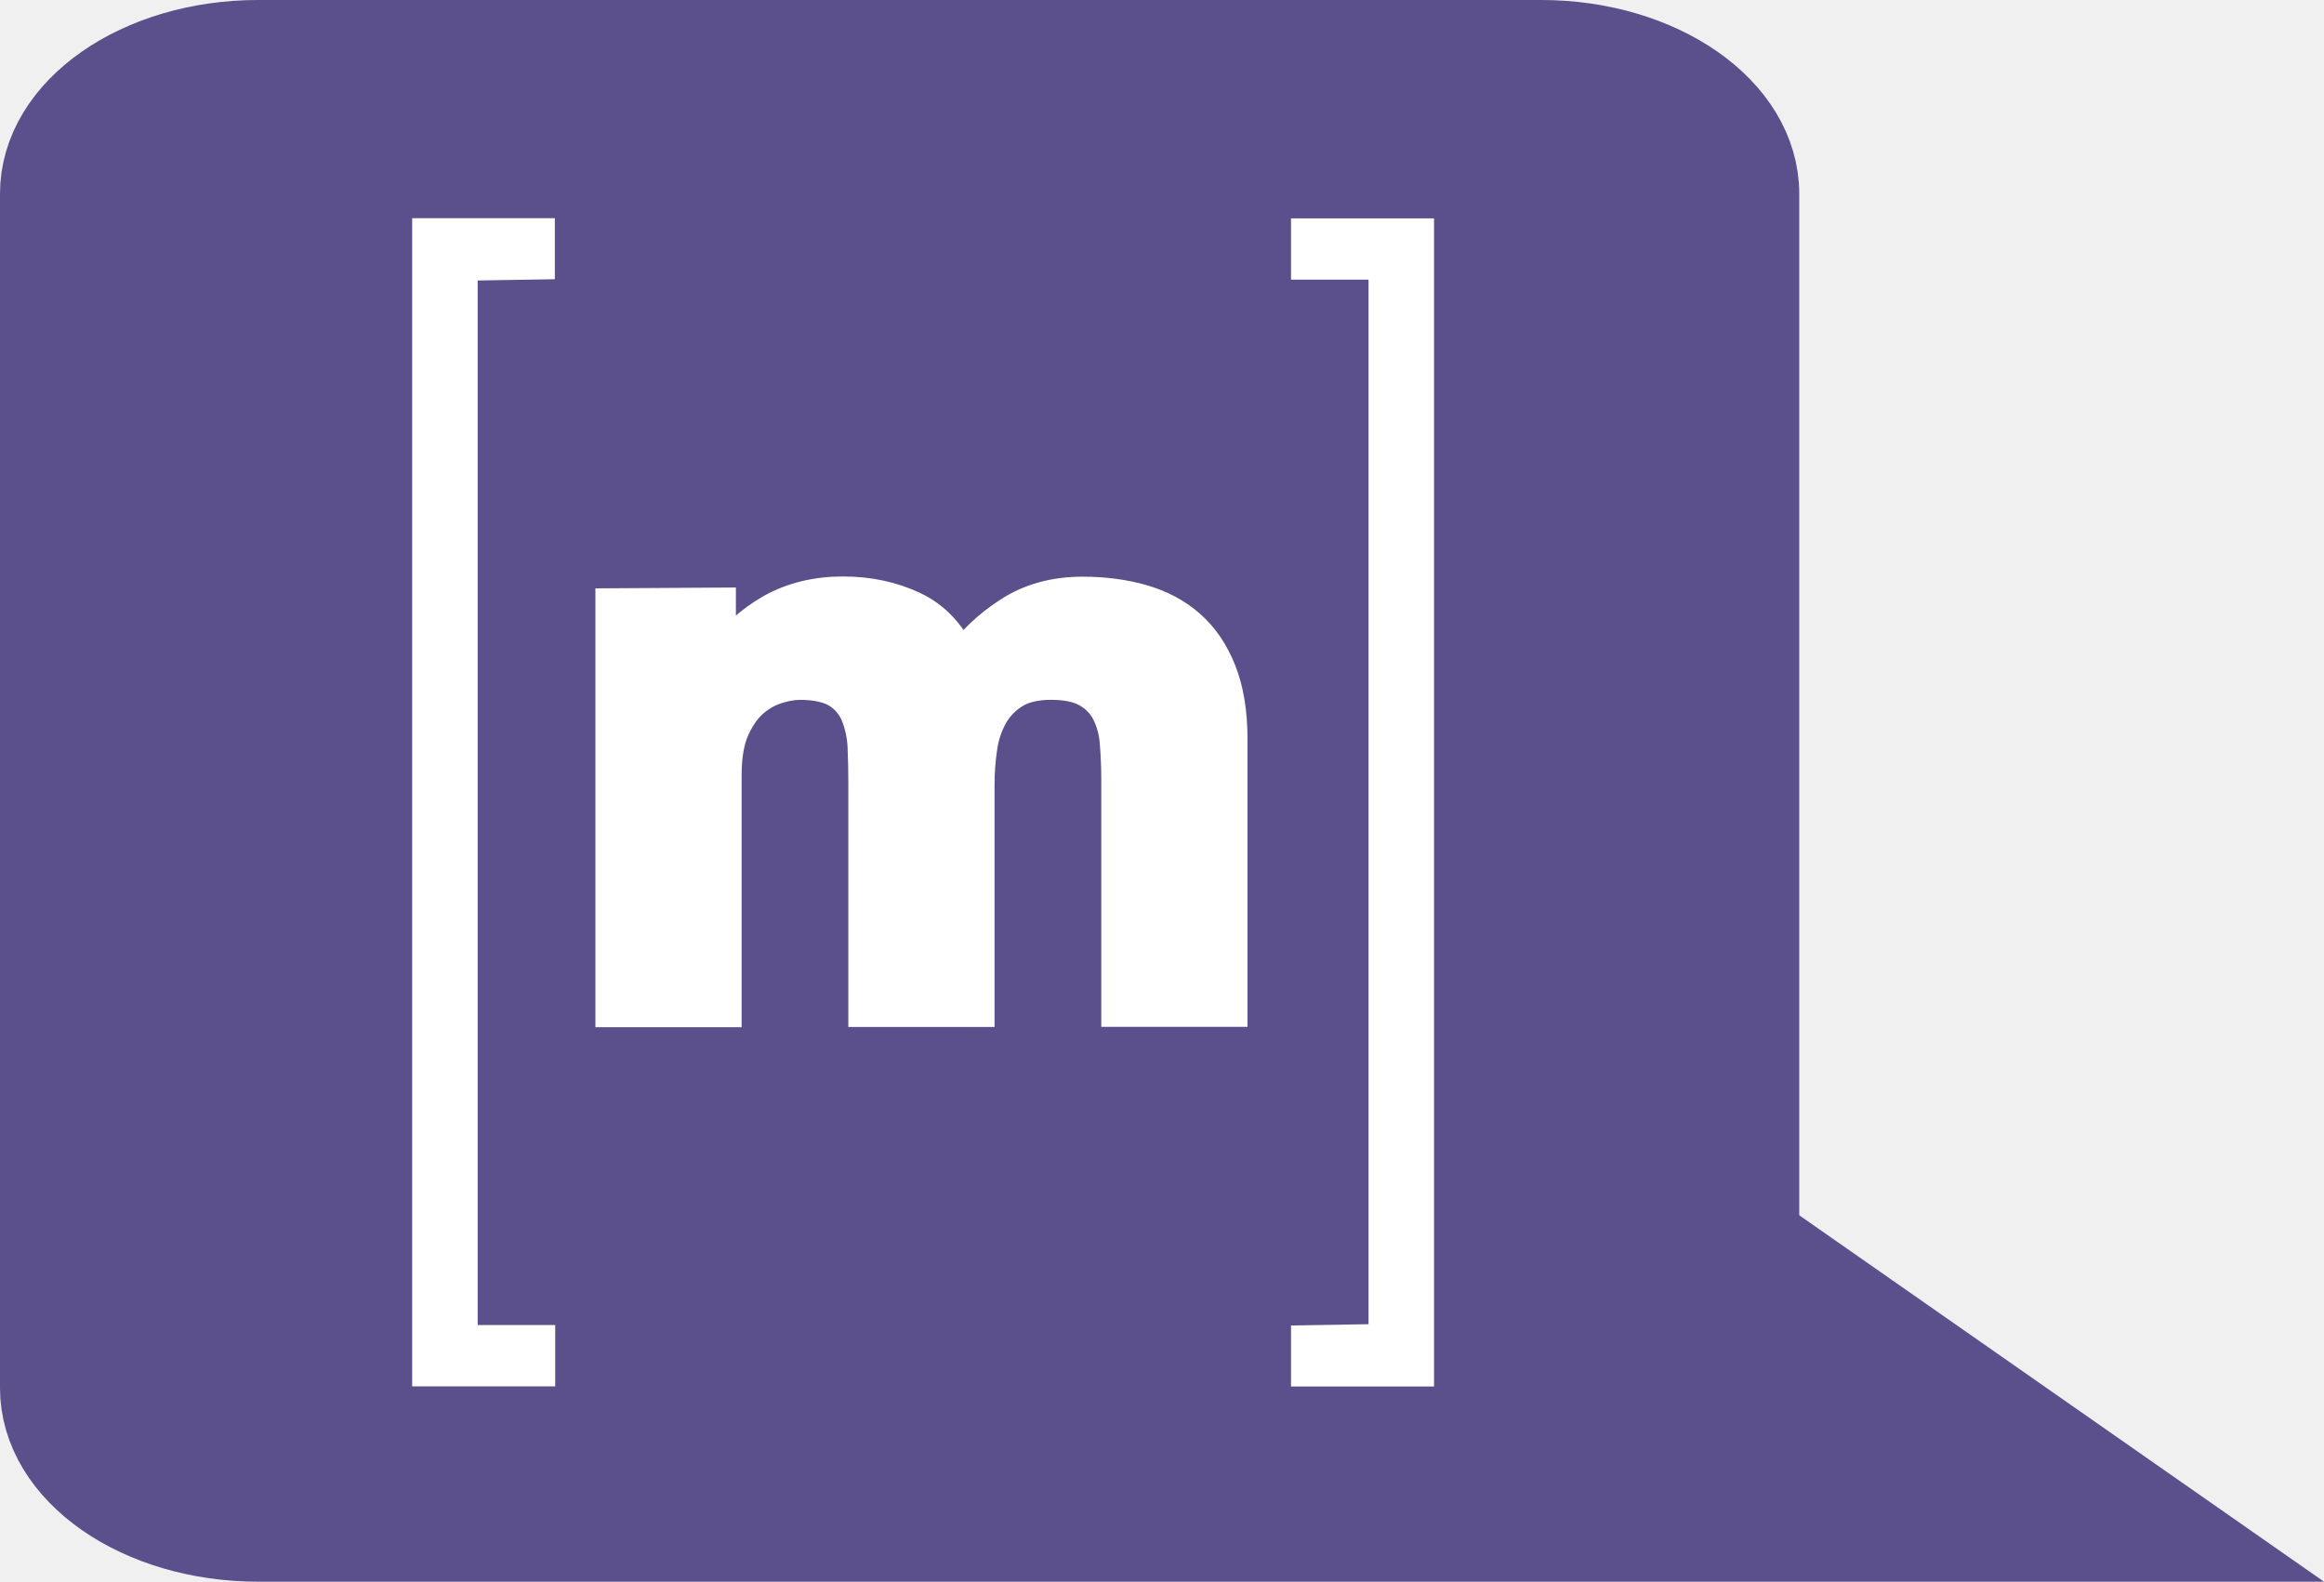
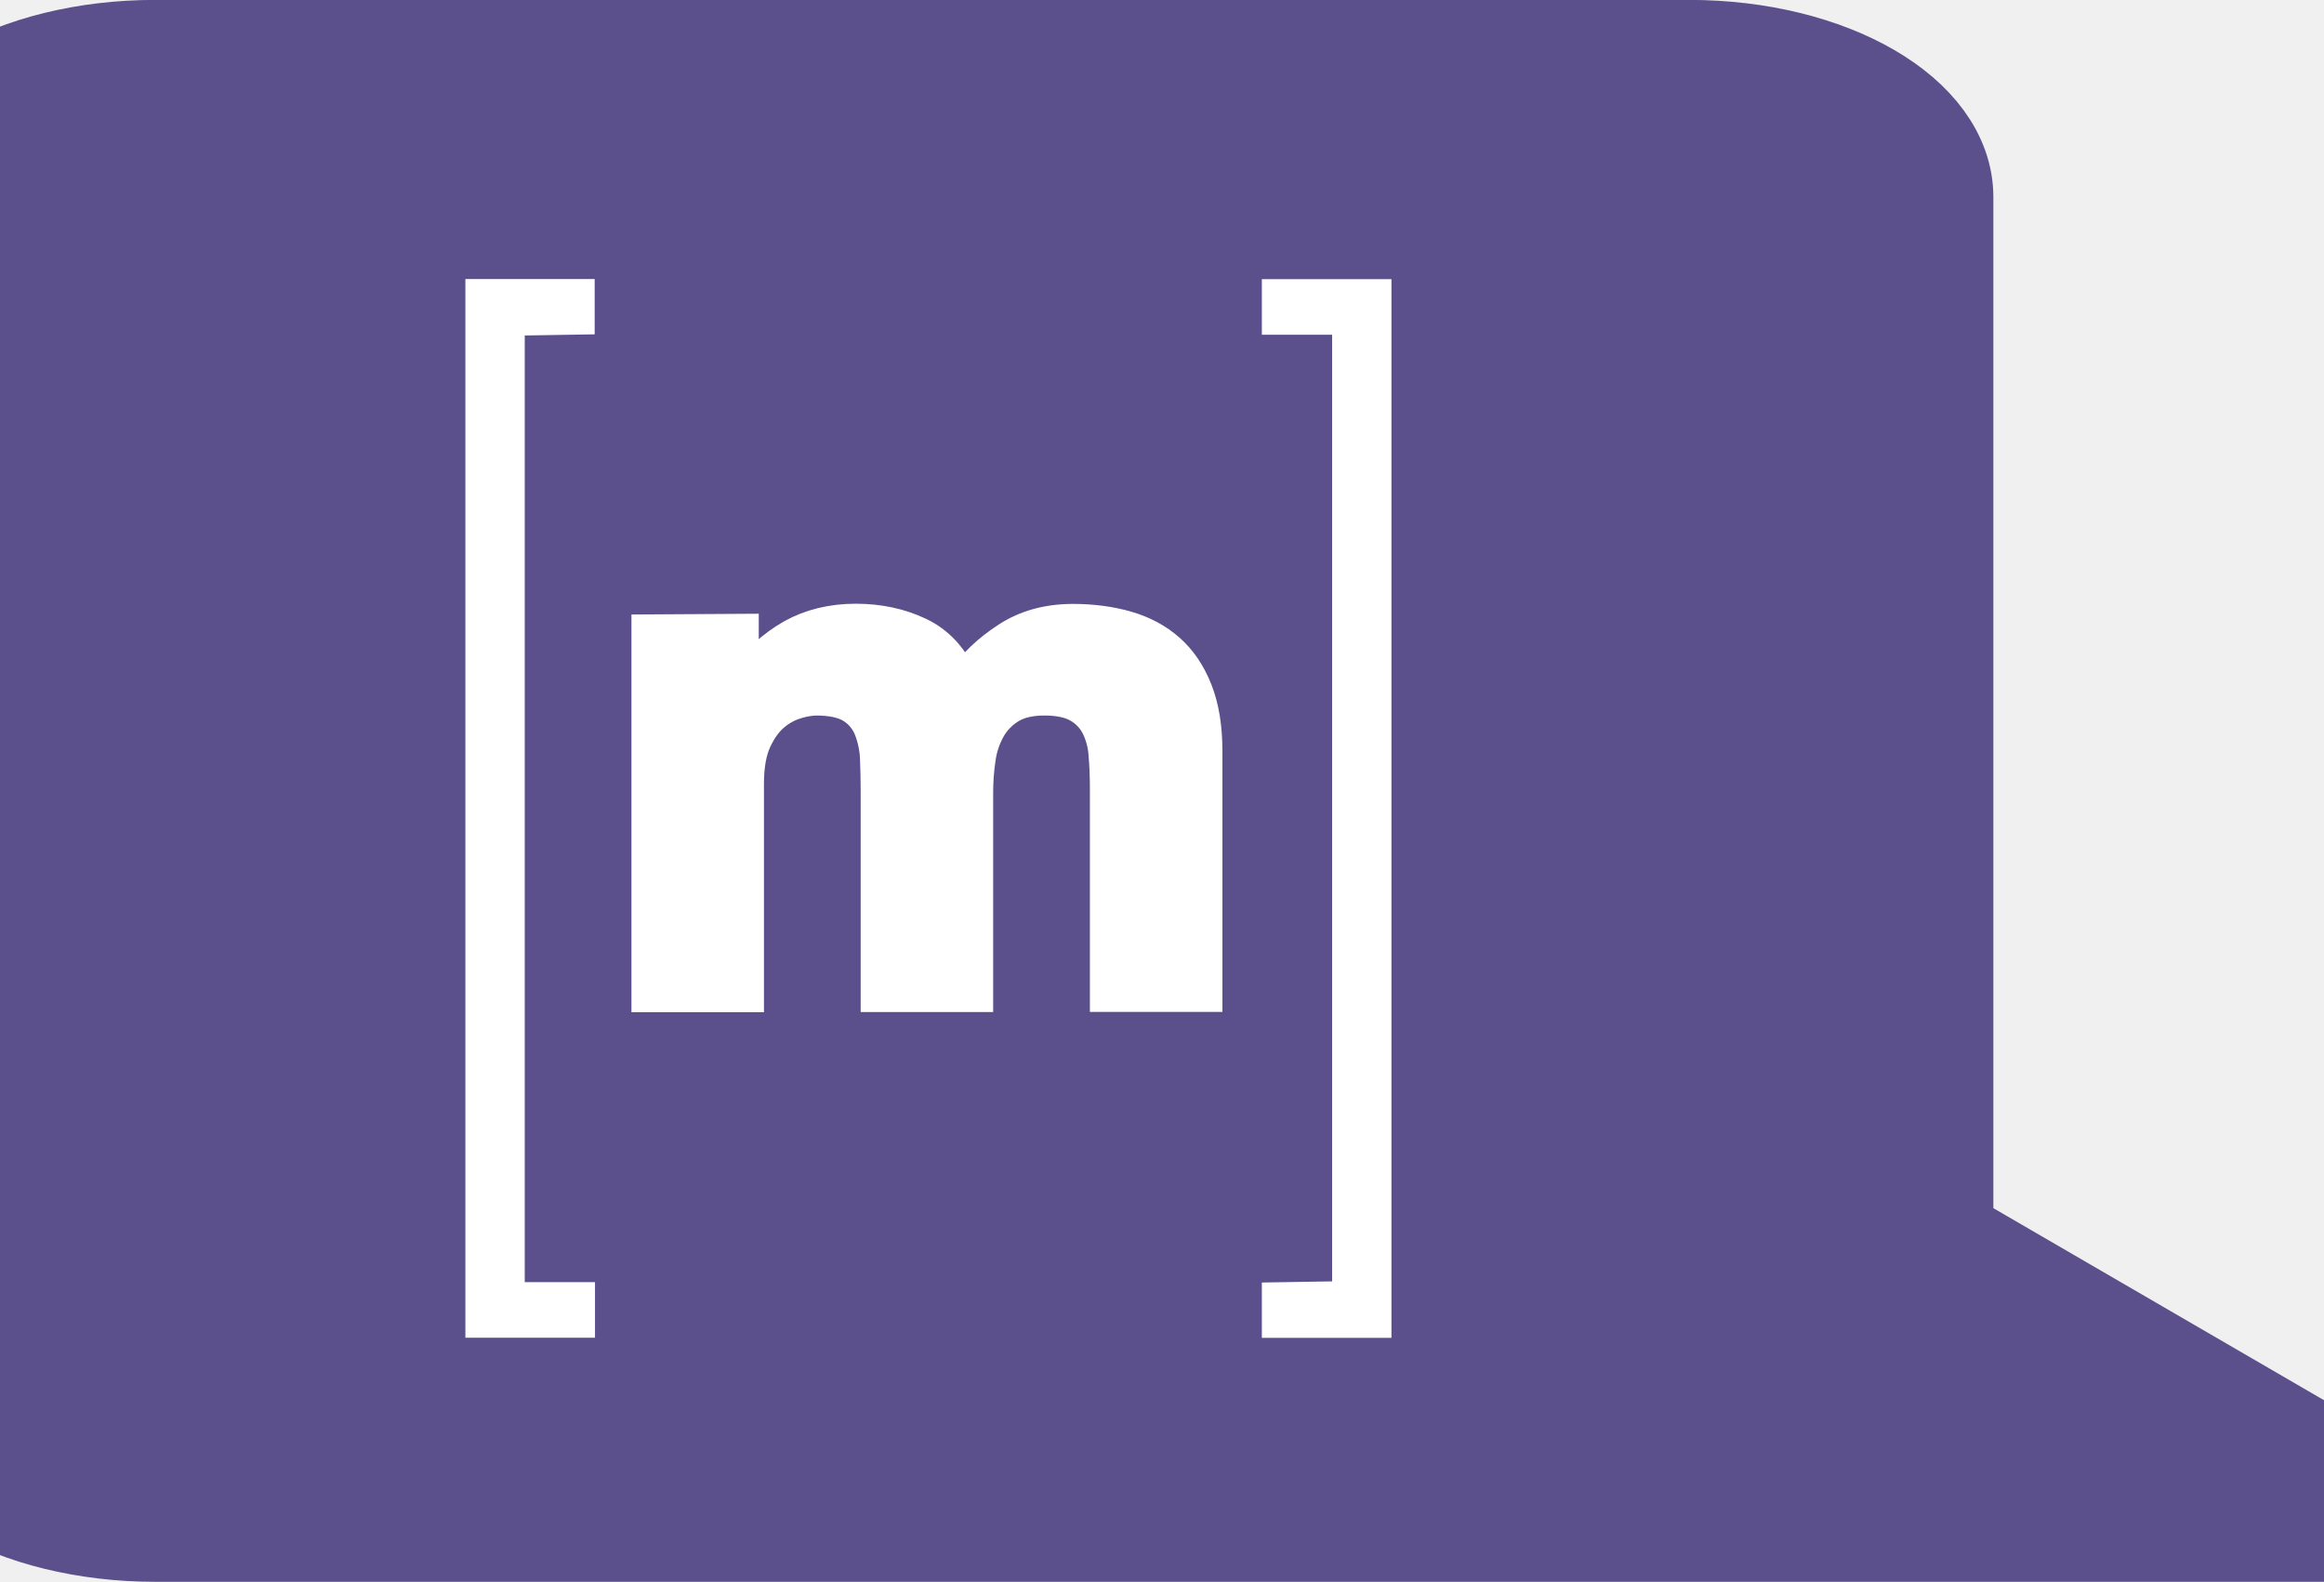
<svg xmlns="http://www.w3.org/2000/svg" version="1.1" viewBox="0 0 65.645 44.682" id="svg12" width="65.645" height="44.682">
  <defs id="defs16" />
-   <path d="M 1.261,5.477 V 39.205 a 6.037,4.216 0 0 0 6.037,4.216 H 61.636 L 49.561,34.989 V 5.477 A 6.037,4.216 0 0 0 43.523,1.261 H 7.299 A 6.037,4.216 0 0 0 1.261,5.477 Z" id="path108" style="fill:#5b4f8c;fill-opacity:1;stroke:#5b4f8c;stroke-width:2.523;stroke-opacity:1" />
-   <g transform="translate(12.05643,6.700045)" fill="#040404" id="g10" style="fill:#ffffff;fill-opacity:1;stroke:#ffffff;stroke-opacity:1">
+   <path d="M -2.834,5.566 V 39.116 a 7.22,4.194 0 0 0 7.22,4.194 H 69.37 L 54.93,34.922 V 5.566 A 7.22,4.194 0 0 0 47.709,1.373 H 4.386 a 7.22,4.194 0 0 0 -7.22,4.194 z" id="path108" style="fill:#5b4f8c;fill-opacity:1;stroke:#5b4f8c;stroke-width:2.751;stroke-opacity:1" />
+   <g transform="matrix(0.9062746,0,0,0.9062746,13.52057,8.368315)" fill="#040404" id="g10" style="fill:#ffffff;fill-opacity:1;stroke:#ffffff;stroke-opacity:1">
    <path d="M 27.1,31.2 V 0.7 h -2.19 v -0.732 h 3.04 v 32 h -3.04 v -0.732 z" id="path4" style="fill:#ffffff;fill-opacity:1;stroke:#ffffff;stroke-opacity:1" />
    <path d="m 8.23,10.4 v 1.54 h 0.044 c 0.385,-0.564 0.893,-1.03 1.49,-1.37 0.58,-0.323 1.25,-0.485 1.99,-0.485 0.72,0 1.38,0.14 1.97,0.42 0.595,0.279 1.05,0.771 1.36,1.48 0.338,-0.5 0.796,-0.941 1.38,-1.32 0.58,-0.383 1.27,-0.574 2.06,-0.574 0.602,0 1.16,0.074 1.67,0.22 0.514,0.148 0.954,0.383 1.32,0.707 0.366,0.323 0.653,0.746 0.859,1.27 0.205,0.522 0.308,1.15 0.308,1.89 v 7.63 h -3.13 v -6.46 c 0,-0.383 -0.015,-0.743 -0.044,-1.08 -0.021,-0.307 -0.103,-0.607 -0.242,-0.882 -0.133,-0.251 -0.336,-0.458 -0.584,-0.596 -0.257,-0.146 -0.606,-0.22 -1.05,-0.22 -0.44,0 -0.796,0.085 -1.07,0.253 -0.272,0.17 -0.485,0.39 -0.639,0.662 -0.159,0.287 -0.264,0.602 -0.308,0.927 -0.052,0.347 -0.078,0.697 -0.078,1.05 v 6.35 h -3.13 v -6.4 c 0,-0.338 -0.007,-0.673 -0.021,-1 -0.011,-0.314 -0.075,-0.623 -0.188,-0.916 -0.108,-0.277 -0.3,-0.512 -0.55,-0.673 -0.258,-0.168 -0.636,-0.253 -1.14,-0.253 -0.198,0.008 -0.394,0.042 -0.584,0.1 -0.258,0.074 -0.498,0.202 -0.705,0.374 -0.228,0.184 -0.422,0.449 -0.584,0.794 -0.161,0.346 -0.242,0.798 -0.242,1.36 v 6.62 h -3.13 v -11.4 z" id="path6" style="fill:#ffffff;fill-opacity:1;stroke:#ffffff;stroke-opacity:1" />
    <path d="m 0.936,0.732 v 30.5 h 2.19 v 0.732 h -3.04 v -32 h 3.03 v 0.732 z" id="path8" style="fill:#ffffff;fill-opacity:1;stroke:#ffffff;stroke-opacity:1" />
  </g>
</svg>
